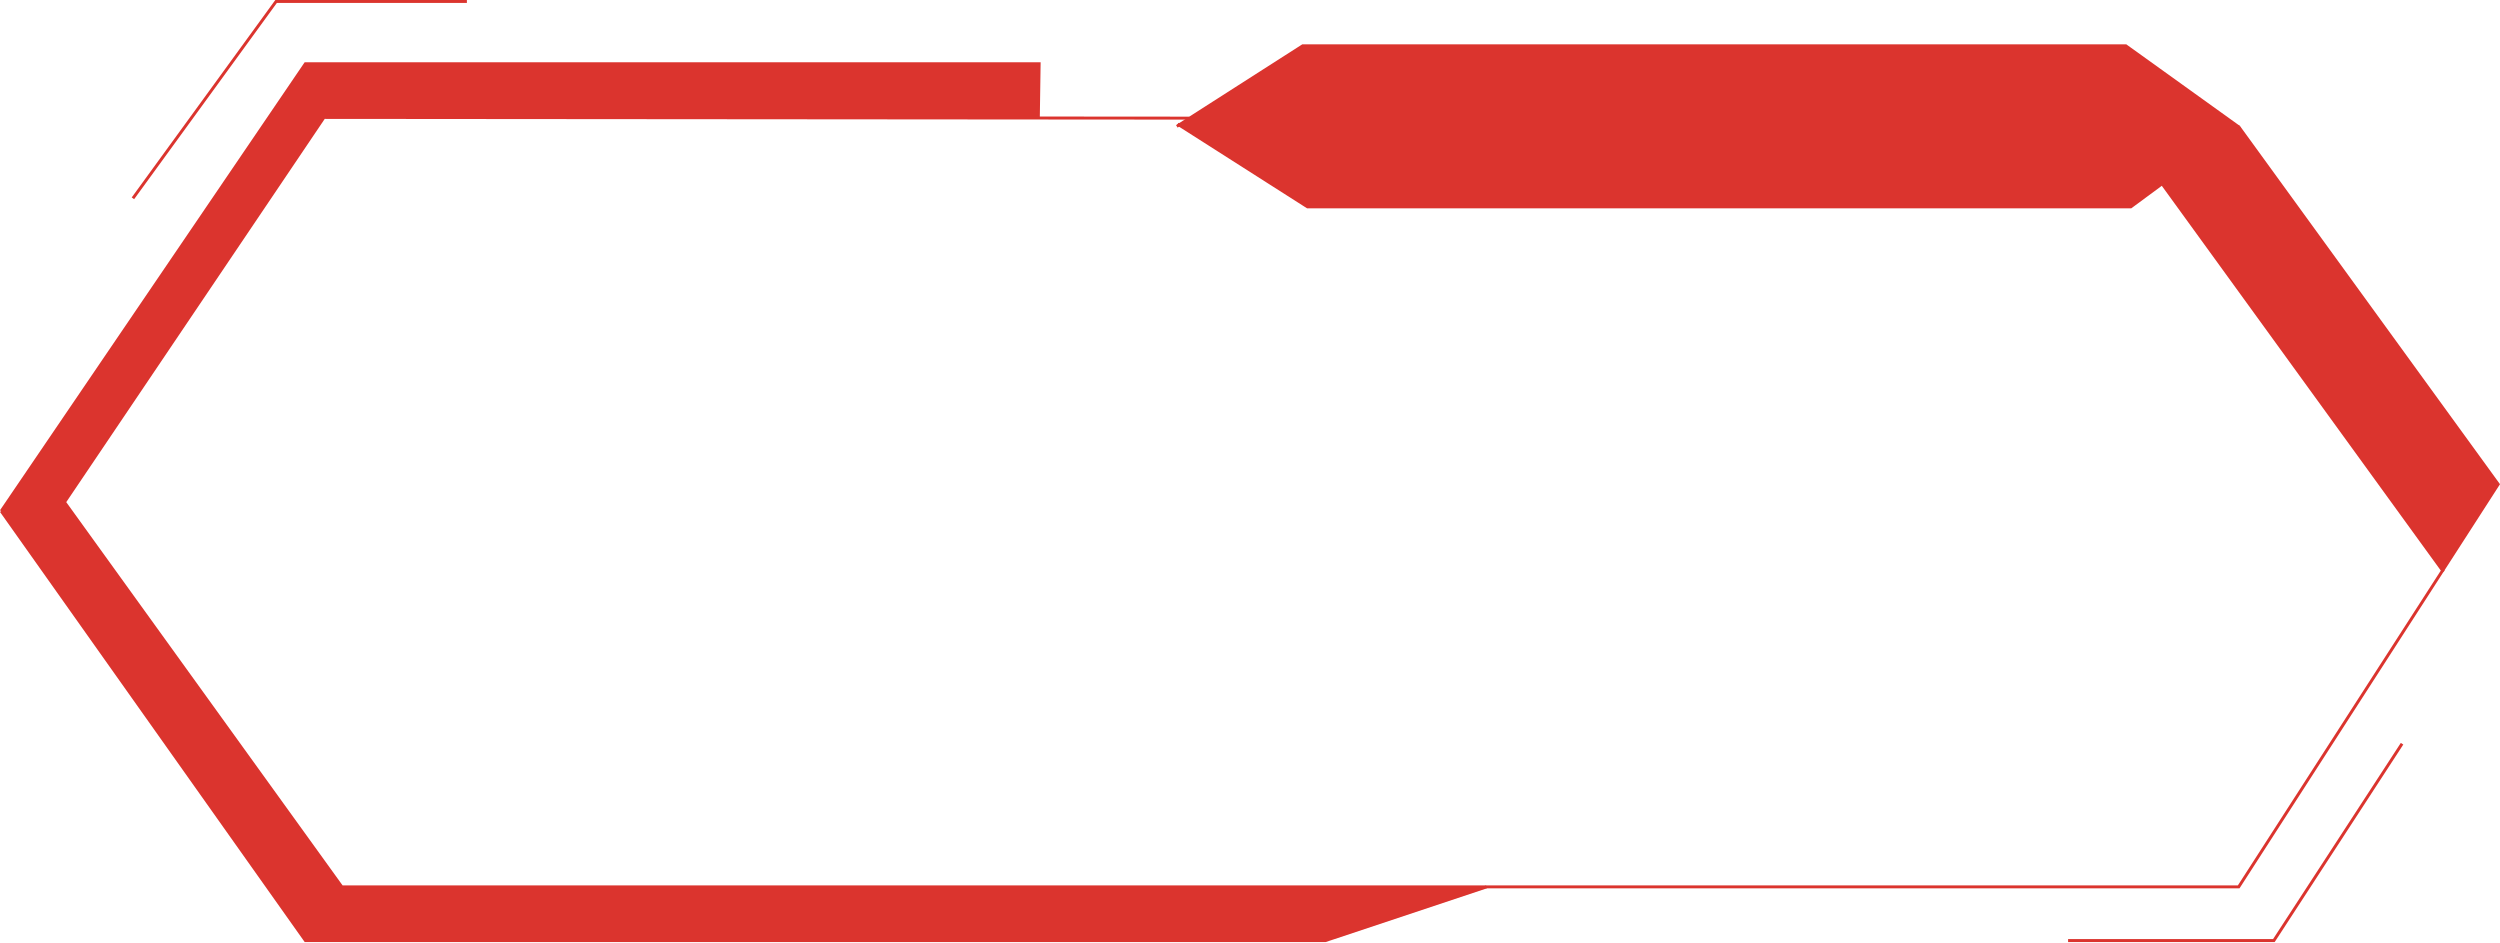
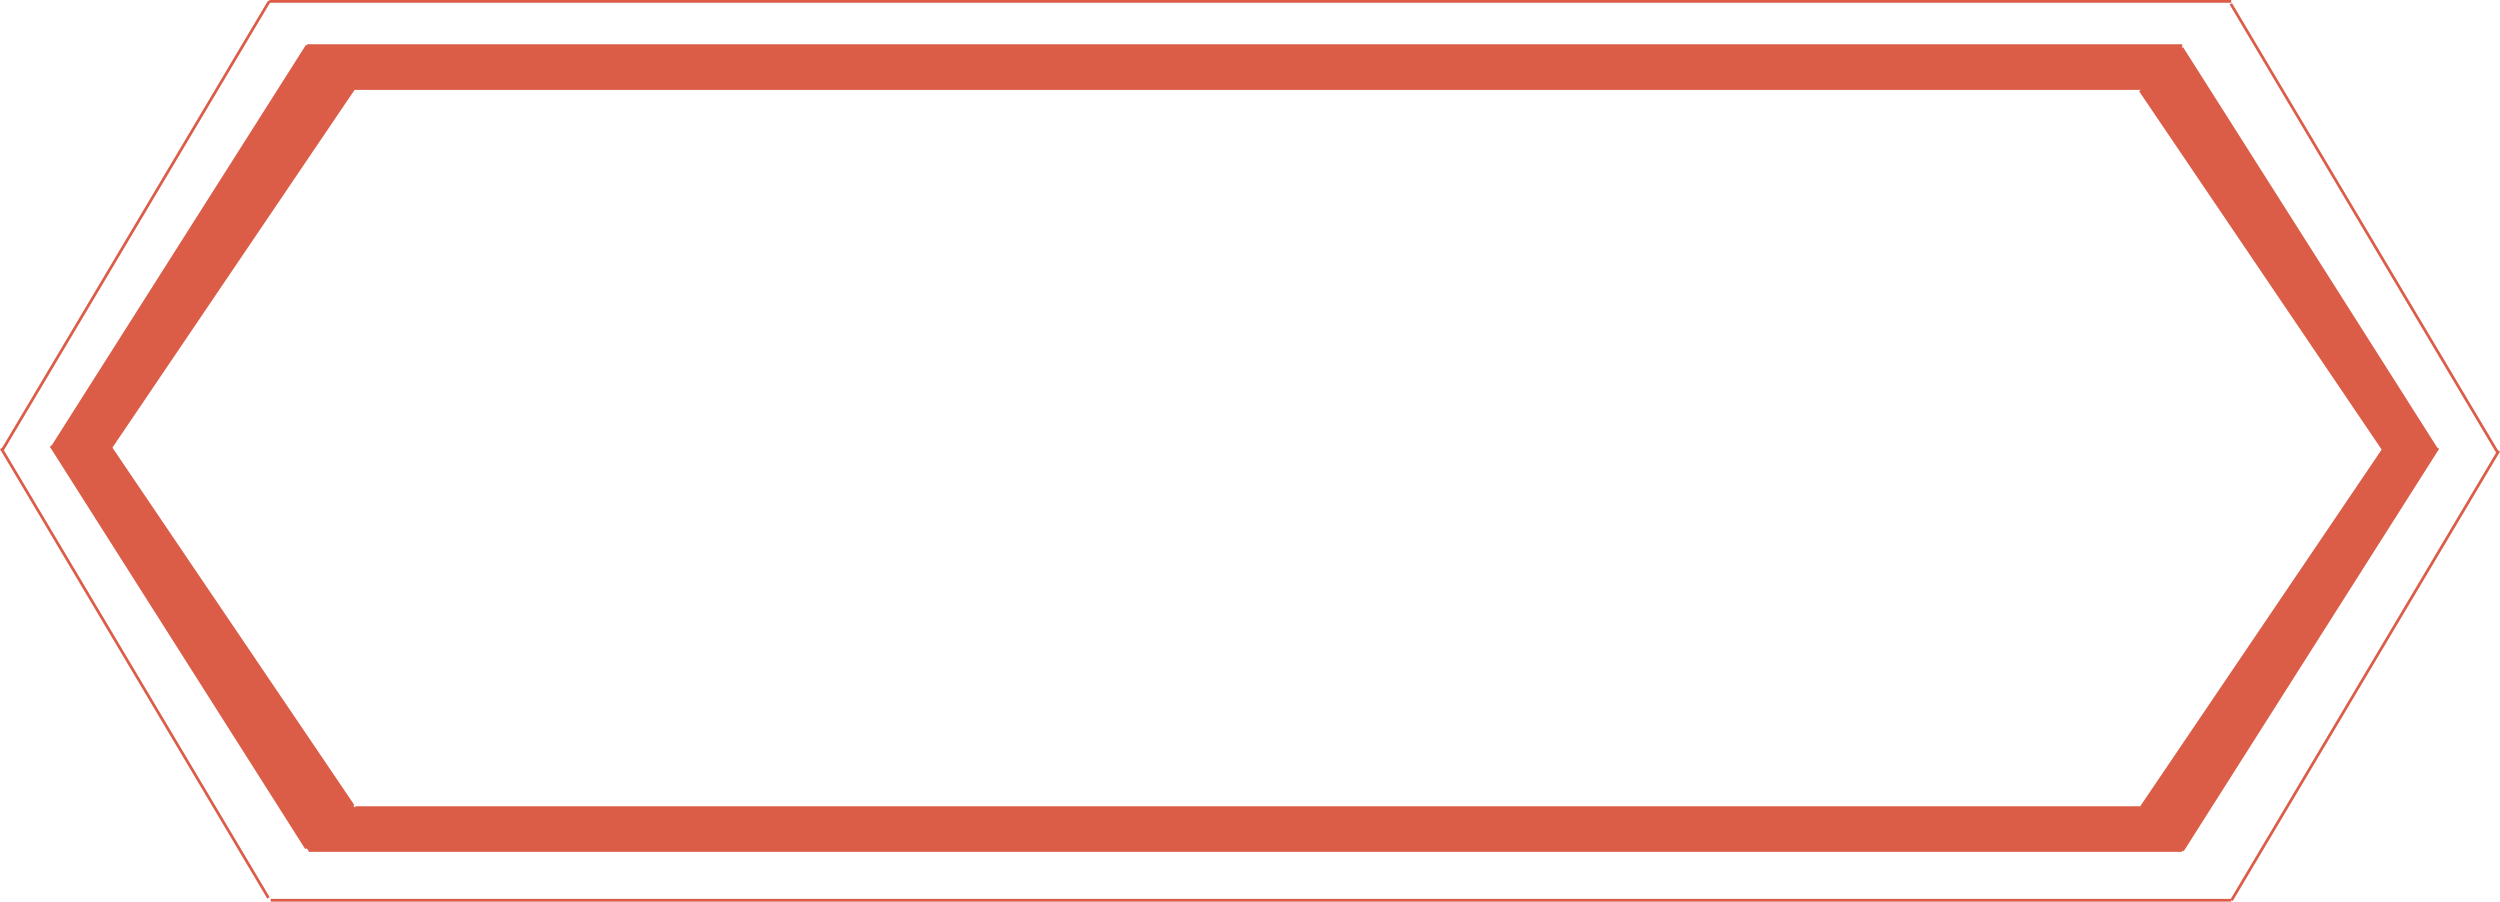
- <svg xmlns="http://www.w3.org/2000/svg" id="Layer_1" data-name="Layer 1" viewBox="0 0 843.35 317.79">
+ <svg xmlns="http://www.w3.org/2000/svg" id="Layer_2" data-name="Layer 2" viewBox="0 0 903.86 325.98">
  <defs>
    <style>
      .cls-1 {
-         fill: #db342e;
+         fill: #db5d48;
      }

      .cls-2 {
        fill: none;
-         stroke: #db342e;
+         stroke: #db5d48;
        stroke-miterlimit: 10;
      }
    </style>
  </defs>
-   <g>
-     <polygon class="cls-1" points="755.28 42.87 842.74 163.36 823.99 192.46 729.37 61.98 755.28 42.87" />
-     <polygon class="cls-1" points="729.37 61.98 718.78 69.79 441.09 69.79 397.74 42.15 401.29 39.88 439.45 15.46 717.13 15.46 755.27 42.85 755.28 42.87 729.37 61.98" />
-     <polygon class="cls-1" points="501.46 299.18 447.13 317.29 103.04 317.29 .41 172.41 103.04 21.5 350.54 21.5 350.27 39.81 109.28 39.61 21.74 169.4 115.31 299.18 501.46 299.18" />
-   </g>
-   <g>
-     <polyline class="cls-2" points=".41 172.41 103.04 317.29 447.13 317.29 501.46 299.18" />
-     <polyline class="cls-2" points=".41 172.41 103.04 21.5 350.54 21.5 350.27 39.81 350.27 39.85" />
-     <polyline class="cls-2" points="397.27 41.85 397.74 42.15 441.09 69.79 718.78 69.79 729.37 61.98 755.28 42.87 755.61 42.63" />
-     <polyline class="cls-2" points="729.27 61.85 729.37 61.98 823.99 192.46 824.27 192.85" />
-     <polyline class="cls-2" points="755.27 42.85 755.28 42.87 842.74 163.36 823.99 192.46 755.2 299.18 501.46 299.18 115.31 299.18 21.74 169.4 109.28 39.61 350.27 39.81 401.27 39.85" />
-     <polyline class="cls-2" points="396.99 42.63 397.74 42.15 401.29 39.88 439.45 15.46 717.13 15.46 755.27 42.85" />
-     <polyline class="cls-2" points="44.84 66.9 93.13 .5 157.5 .5" />
-     <polyline class="cls-2" points="810.31 250.89 767.07 317.29 697.65 317.29" />
+   <g id="Layer_2-2" data-name="Layer 2">
+     <g>
+       <path class="cls-1" d="M861.68,162.54l-87.89-129.83v-.71H127.93L40.04,161.84l87.65,129.48,.74,.68H773.93l.1,.02,87.65-129.48ZM110.78,306.71L18.8,161.8,111.03,16.5H788.83v.79l92.23,145.3-91.98,144.91-.11-.02H111.56l-.78-.77Z" />
+       <g>
+         <polyline class="cls-2" points="127.93 32 773.79 32 773.93 32" />
+         <line class="cls-2" x1="128.43" y1="292" x2="773.93" y2="292" />
+         <polyline class="cls-2" points="39.93 162 40.04 161.84 127.93 32" />
+         <polyline class="cls-2" points="127.69 291.32 40.04 161.84 39.69 161.32" />
+         <polyline class="cls-2" points="861.79 162.71 861.68 162.54 773.79 32.71" />
+         <polyline class="cls-2" points="774.03 292.02 861.68 162.54 862.03 162.02" />
+         <polyline class="cls-2" points="111.03 16.5 788.83 16.5 788.97 16.5" />
+         <line class="cls-2" x1="111.56" y1="307.48" x2="788.97" y2="307.48" />
+         <polyline class="cls-2" points="18.68 161.99 18.8 161.8 111.03 16.5" />
+         <polyline class="cls-2" points="110.78 306.71 18.8 161.8 18.43 161.22" />
+         <polyline class="cls-2" points="881.18 162.78 881.06 162.59 788.83 17.29" />
+         <polyline class="cls-2" points="789.08 307.5 881.06 162.59 881.43 162.01" />
+         <polyline class="cls-2" points="97.33 .5 806.53 .5 806.69 .5" />
+         <line class="cls-2" x1="97.87" y1="325.48" x2="806.69" y2="325.48" />
+         <polyline class="cls-2" points=".69 162.99 .82 162.78 97.33 .5" />
+         <polyline class="cls-2" points="97.06 324.62 .82 162.78 .43 162.13" />
+         <polyline class="cls-2" points="903.17 163.87 903.04 163.66 806.53 1.38" />
+         <polyline class="cls-2" points="806.8 325.5 903.04 163.66 903.43 163.01" />
+       </g>
+     </g>
  </g>
</svg>
